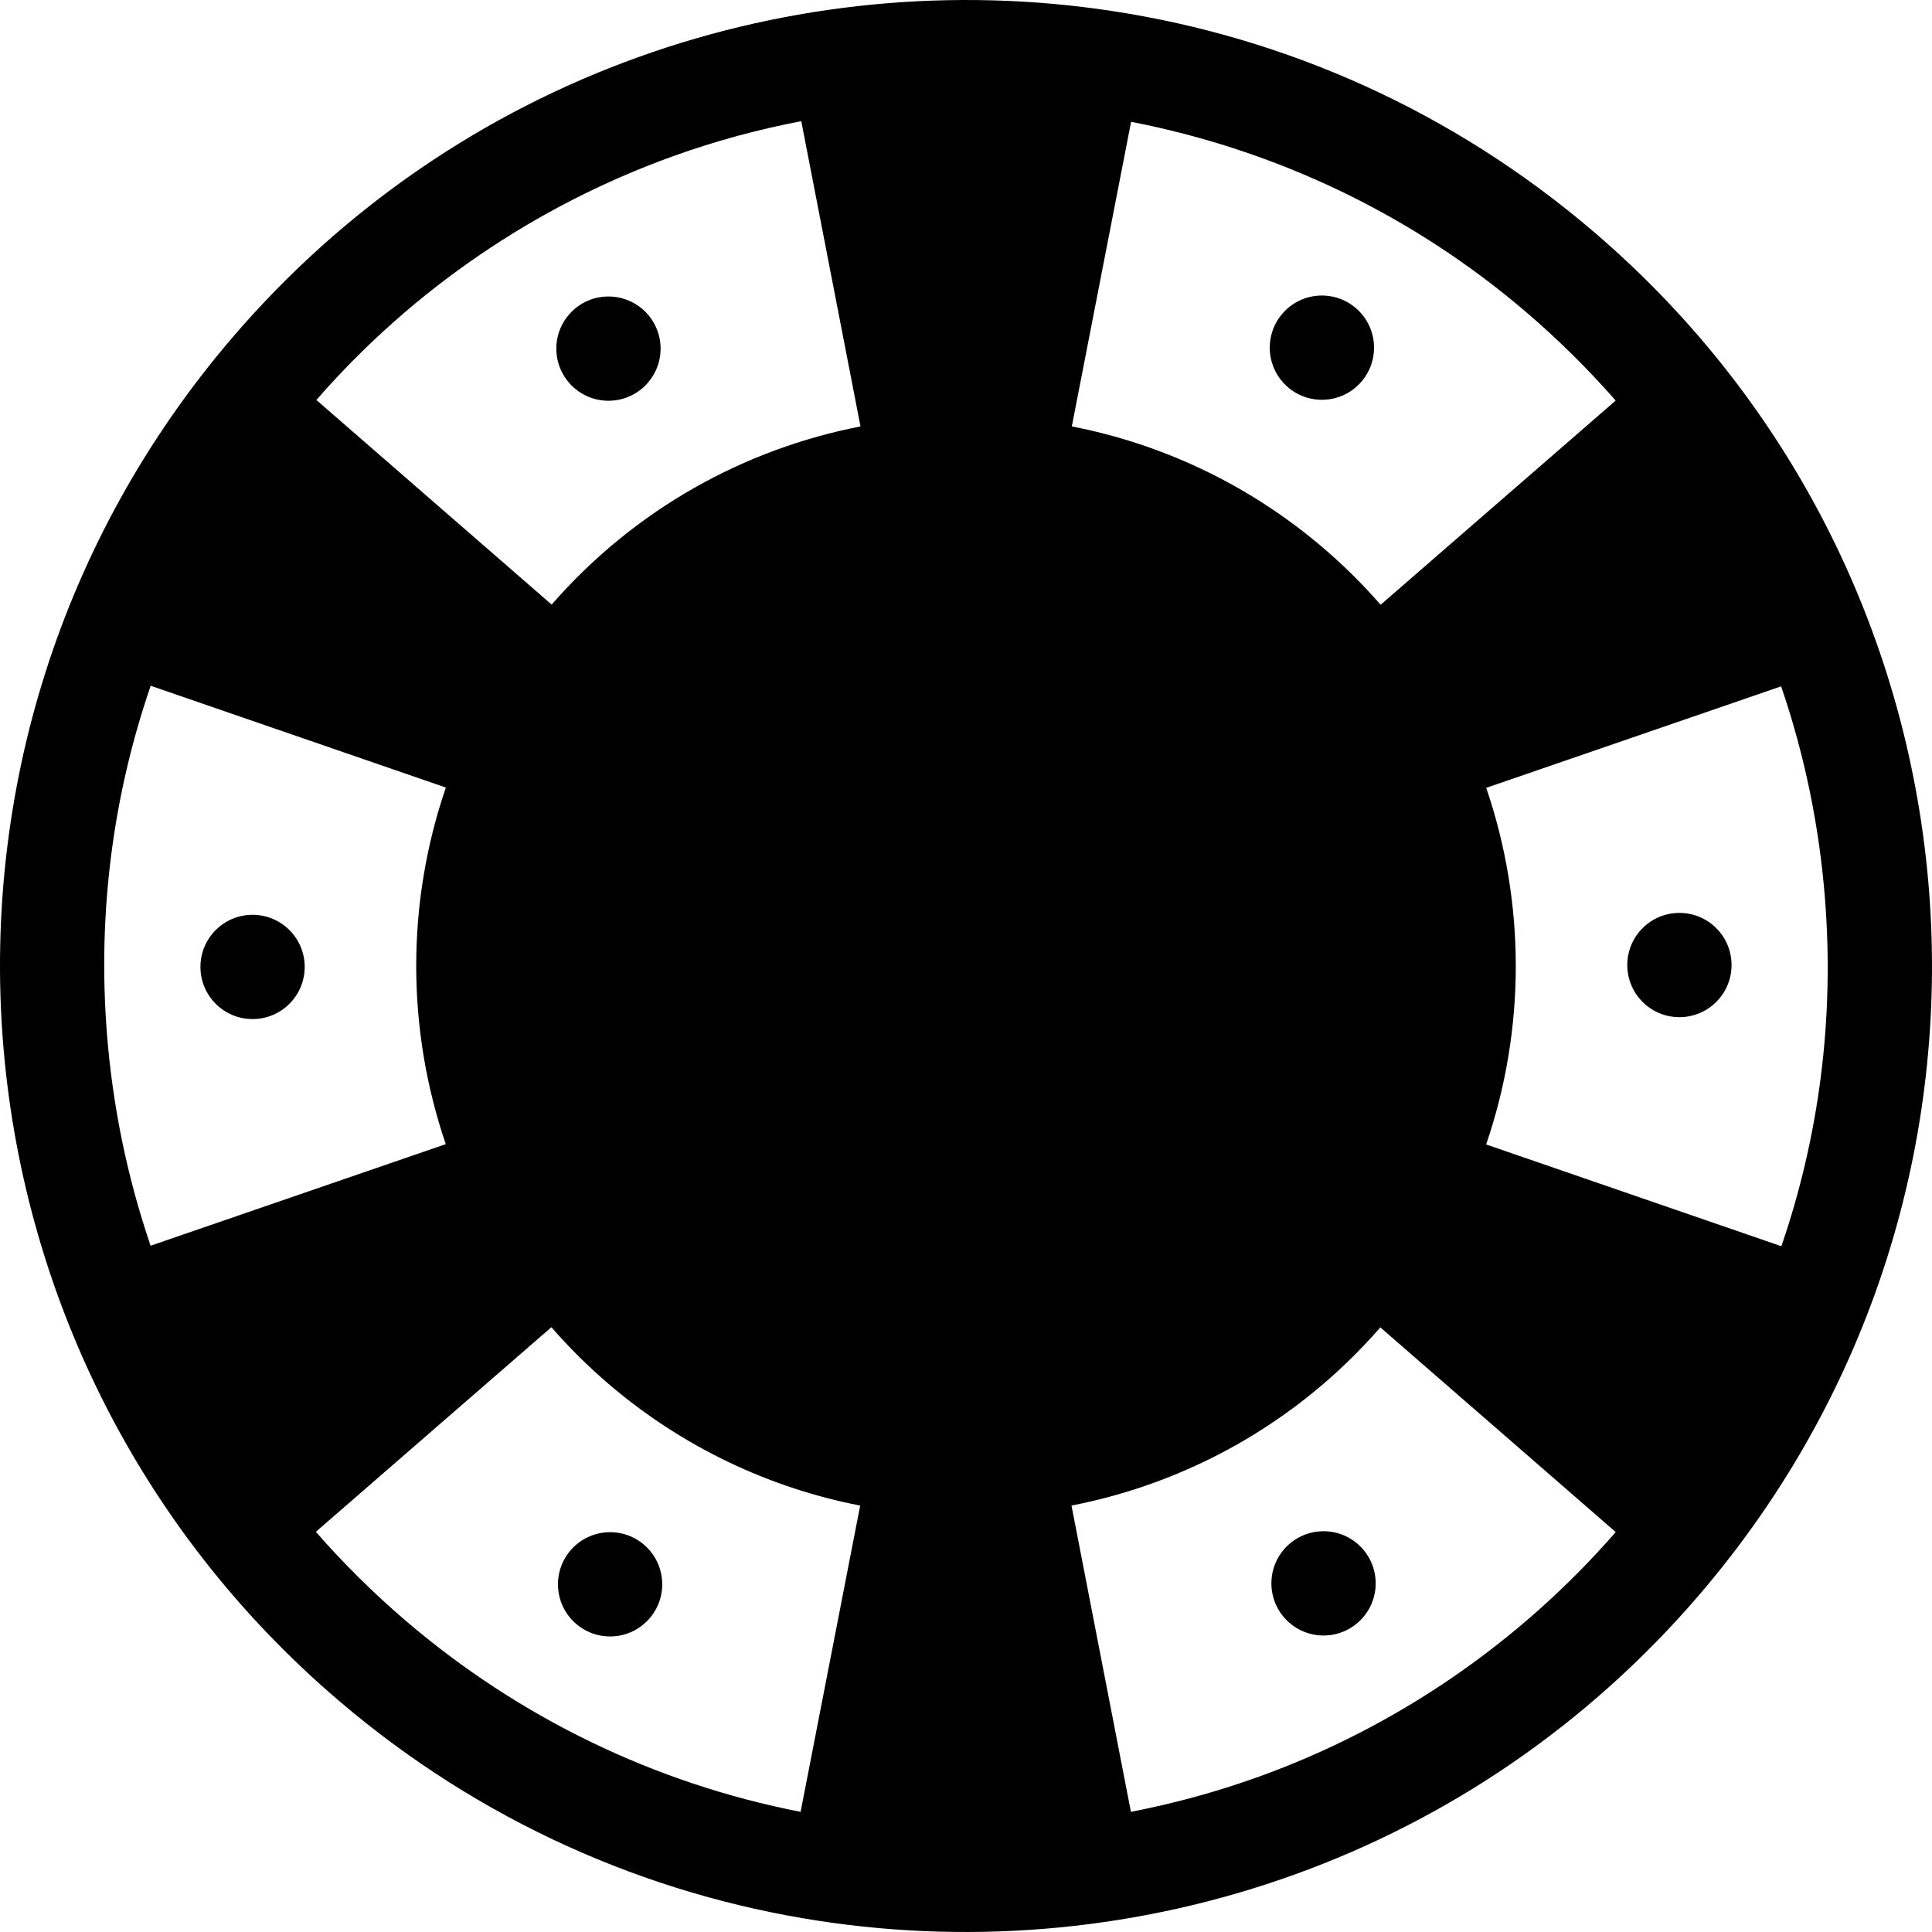
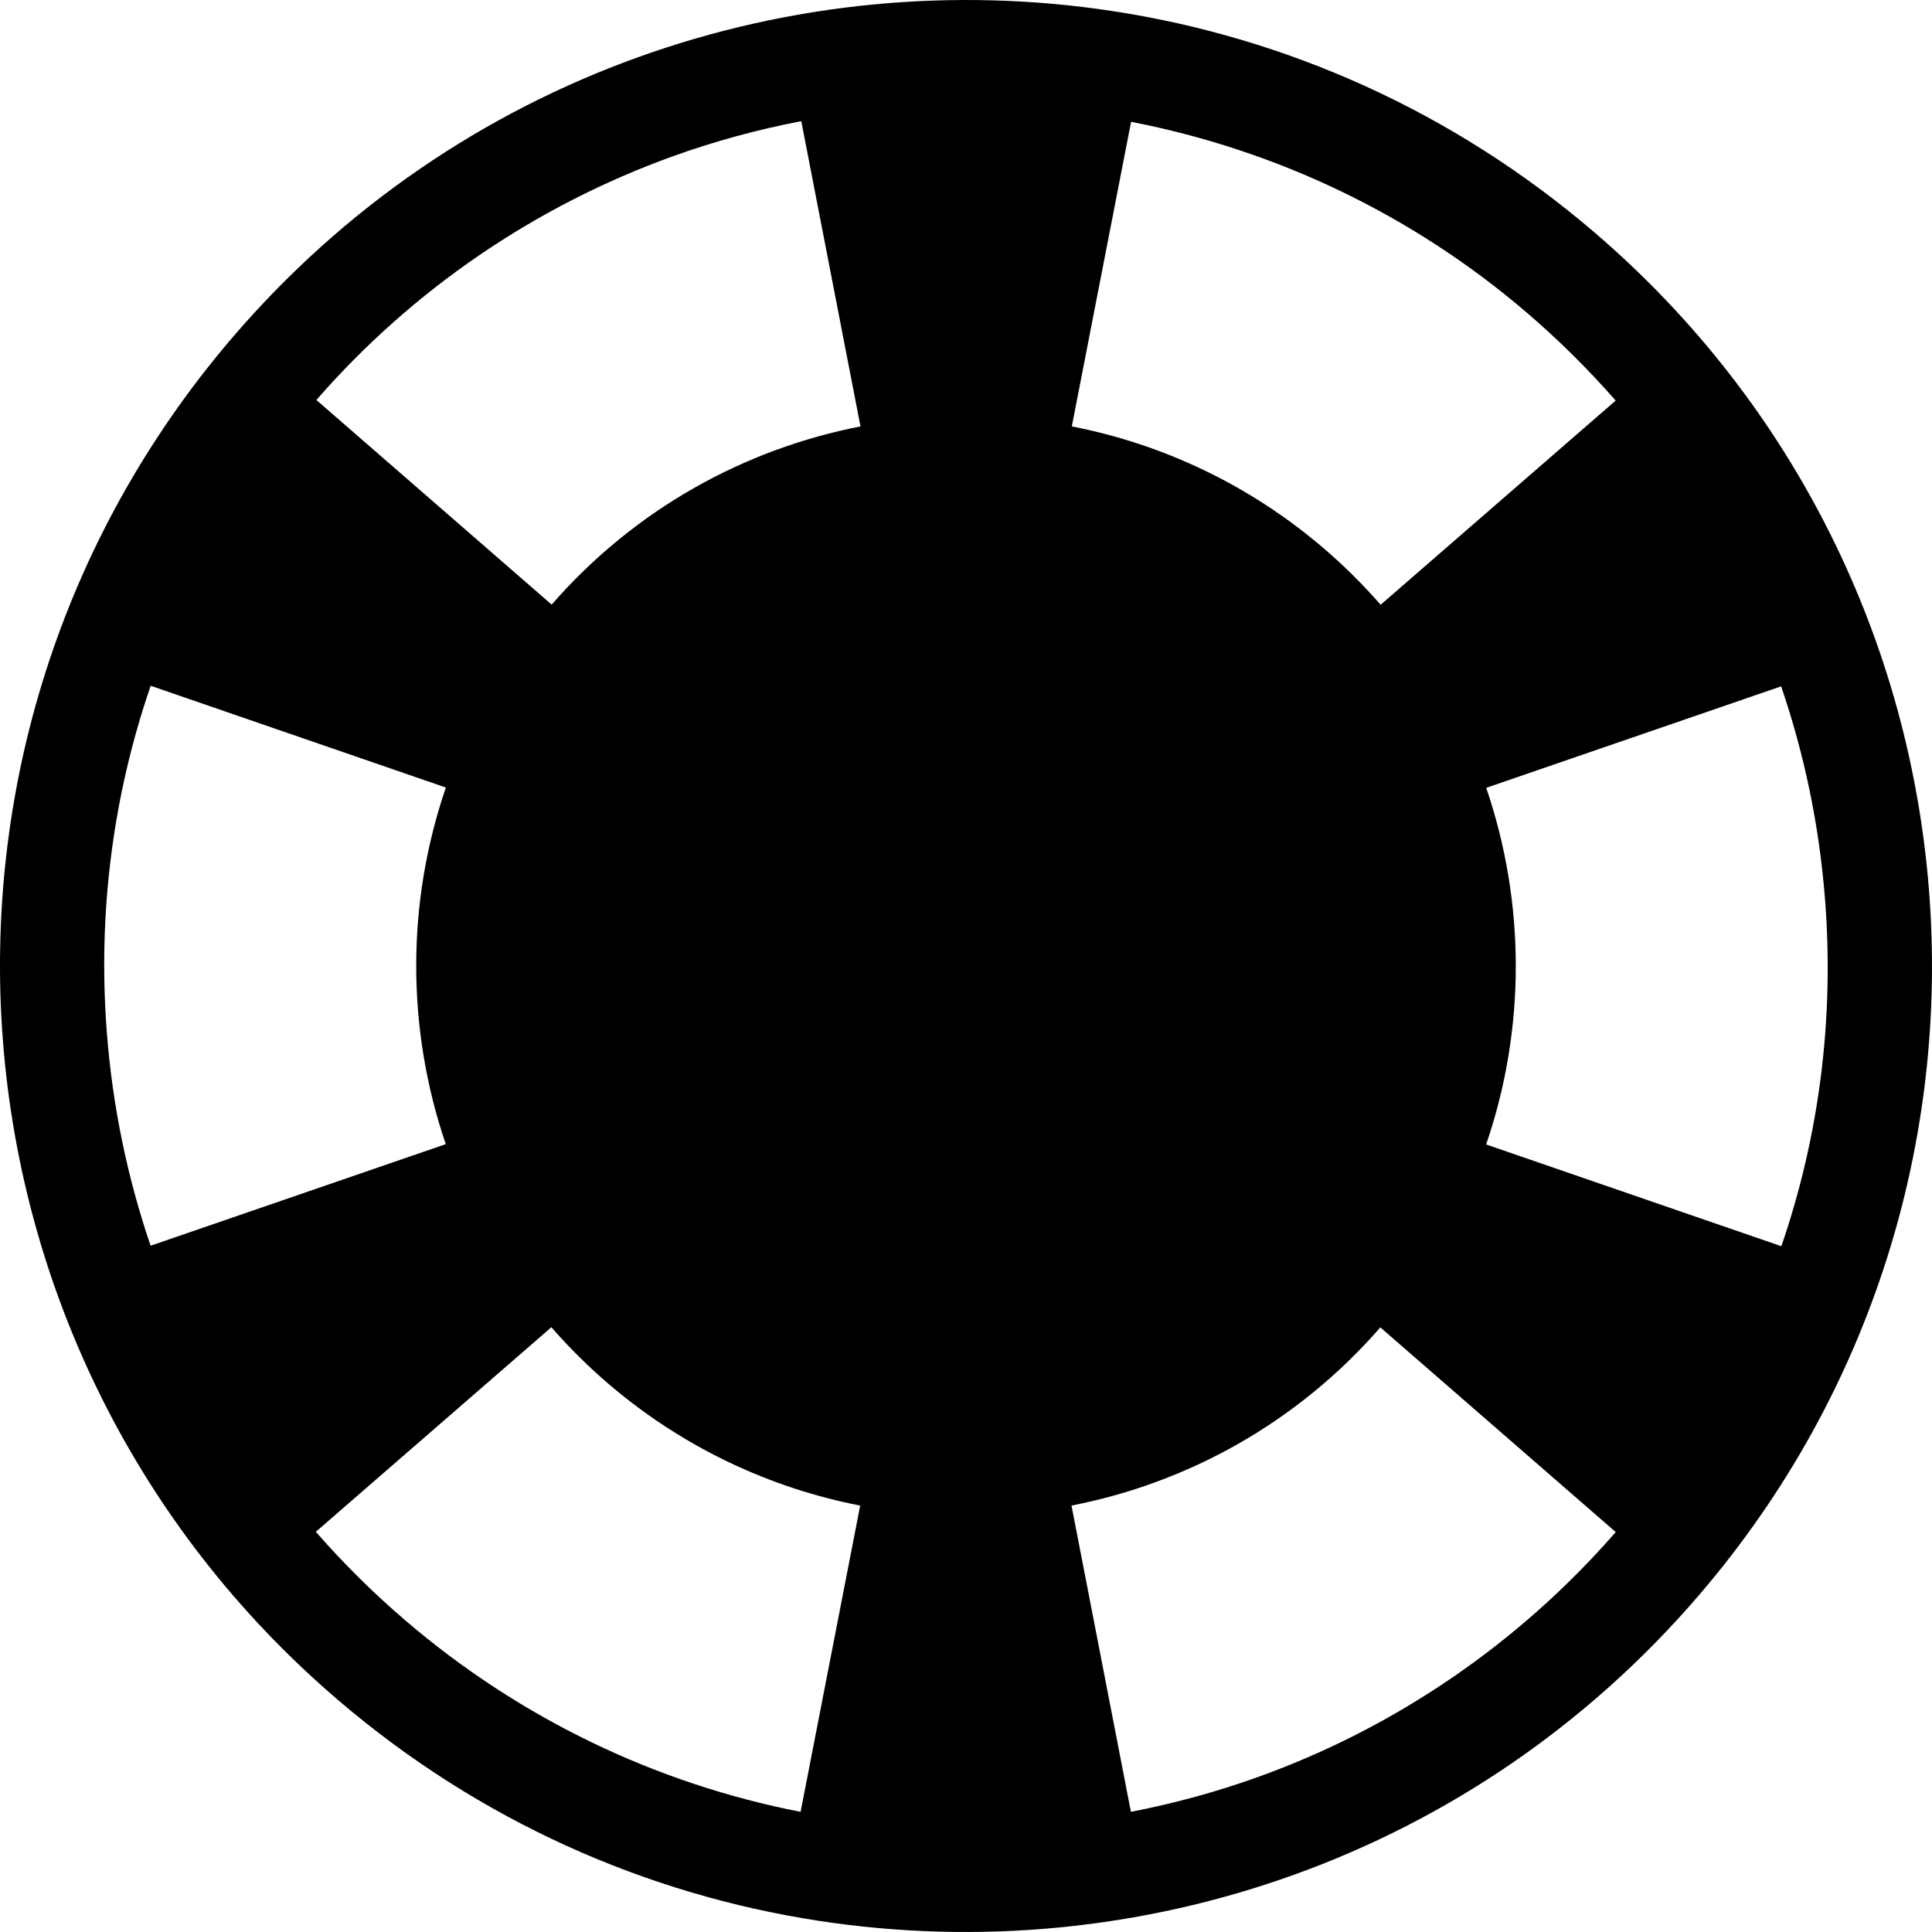
<svg xmlns="http://www.w3.org/2000/svg" version="1.1" id="Capa_1" x="0px" y="0px" viewBox="0 0 296.477 296.477" style="enable-background:new 0 0 296.477 296.477;" xml:space="preserve">
  <g>
    <path d="M244.63,35.621c-21.771-18.635-47.382-29.855-73.767-33.902C121.871-5.797,70.223,11.421,35.622,51.847   c-53.236,62.198-45.972,155.773,16.226,209.01c21.771,18.634,47.381,29.853,73.766,33.901   c48.991,7.517,100.641-9.703,135.241-50.13C314.091,182.431,306.826,88.856,244.63,35.621z M273.361,191.241l-45.305-15.618   c6.102-17.803,6.028-37.107,0.014-54.724l45.257-15.575c3.577,10.453,5.862,21.429,6.74,32.741   C281.489,156.374,279.152,174.388,273.361,191.241z M275.905,104.058c0-0.003,0-0.005,0-0.008   C275.905,104.053,275.905,104.055,275.905,104.058z M247.935,61.472l-36.069,31.332c-2.669-3.055-5.579-5.961-8.752-8.677   c-11.467-9.814-24.81-15.995-38.637-18.692l9.095-46.741c22.33,4.33,43.21,14.294,60.635,29.209   C239.147,52.131,243.728,56.669,247.935,61.472z M103.251,23.983c6.428-2.315,13.021-4.109,19.71-5.388l9.087,46.843   c-17.789,3.467-34.584,12.651-47.393,27.341L48.55,61.38C63.334,44.416,82.206,31.568,103.251,23.983z M23.124,105.236   l45.297,15.617c-6.102,17.803-6.028,37.105-0.015,54.723l-45.295,15.588c-3.562-10.441-5.837-21.4-6.713-32.688   C14.976,140.151,17.32,122.11,23.124,105.236z M48.467,235.066l36.145-31.395c2.669,3.056,5.58,5.964,8.754,8.68   c11.466,9.814,24.808,15.993,38.634,18.691l-9.143,46.997c-22.325-4.348-43.185-14.422-60.604-29.333   C57.288,244.458,52.689,239.898,48.467,235.066z M193.203,272.635c-6.409,2.309-12.986,4.11-19.658,5.403l-9.117-47   c17.789-3.467,34.585-12.651,47.394-27.342l36.121,31.409C233.154,252.087,214.257,265.047,193.203,272.635z" />
-     <circle cx="93.372" cy="53.498" r="8" />
-     <circle cx="38.758" cy="148.382" r="8" />
-     <circle cx="93.623" cy="243.123" r="8" />
-     <circle cx="203.105" cy="242.977" r="8.001" />
-     <circle cx="257.717" cy="148.091" r="8" />
-     <circle cx="202.853" cy="53.351" r="8" />
  </g>
  <g>
</g>
  <g>
</g>
  <g>
</g>
  <g>
</g>
  <g>
</g>
  <g>
</g>
  <g>
</g>
  <g>
</g>
  <g>
</g>
  <g>
</g>
  <g>
</g>
  <g>
</g>
  <g>
</g>
  <g>
</g>
  <g>
</g>
</svg>
